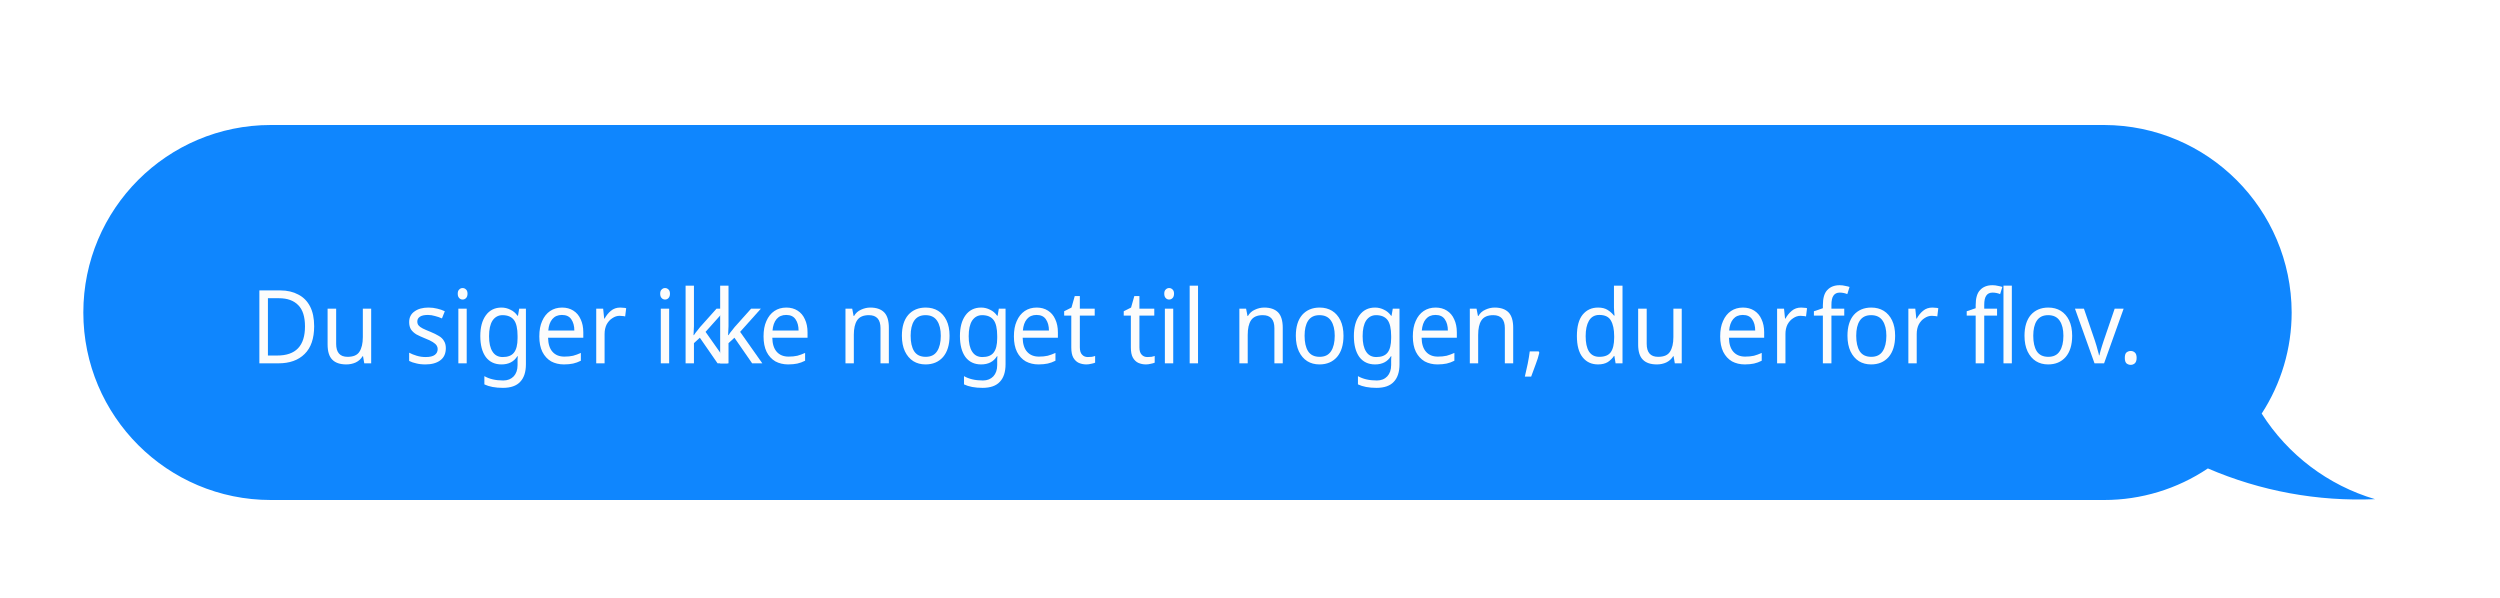
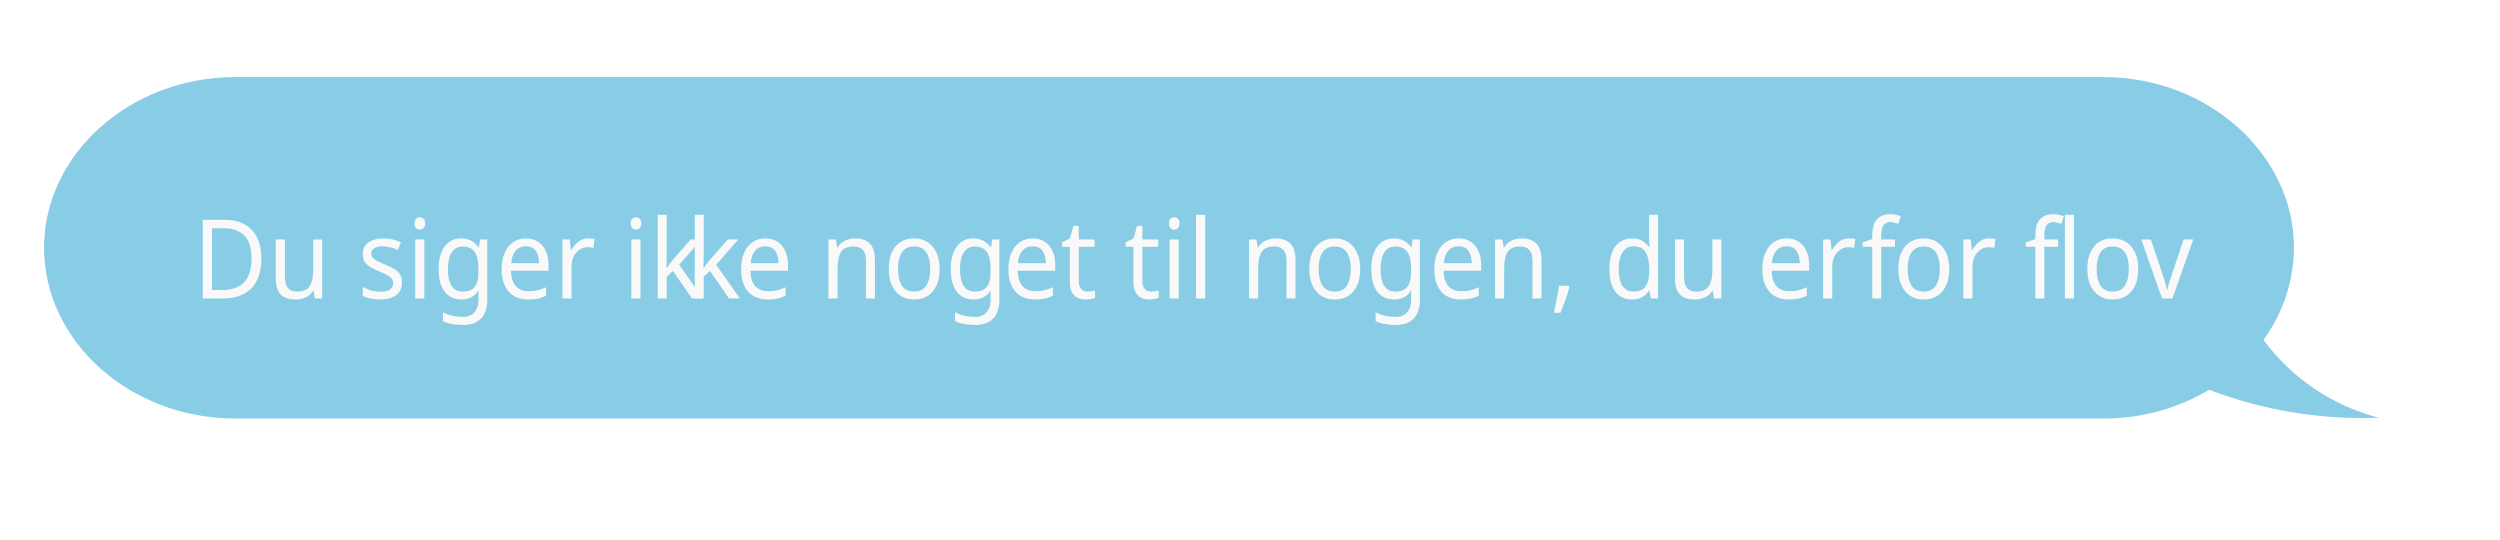
- <svg xmlns="http://www.w3.org/2000/svg" id="Layer_1" data-name="Layer 1" width="180" height="43" viewBox="0 0 180 43">
+ <svg xmlns="http://www.w3.org/2000/svg" id="Layer_1" data-name="Layer 1" width="227" height="49" viewBox="0 0 227 49">
  <defs>
-     <style>.cls-1{fill:#0f86fe;}.cls-2{font-size:7.36px;fill:#fcfcfc;font-family:Futura-Medium, Futura;}.cls-3{letter-spacing:-0.016em;}.cls-4{letter-spacing:0.009em;}.cls-5{letter-spacing:0.012em;}.cls-6{letter-spacing:0.016em;}.cls-7{letter-spacing:-0em;}.cls-8{letter-spacing:-0.02em;}.cls-9{letter-spacing:-0.055em;}</style>
+     <style>.cls-1{fill:#89cce5;}.cls-2{font-size:10px;fill:#f9f9f9;font-family:Futura-Medium, Futura;}.cls-3{letter-spacing:-0.02em;}.cls-4{letter-spacing:0em;}.cls-5{letter-spacing:0.01em;}.cls-6{letter-spacing:0em;}.cls-7{letter-spacing:0.01em;}.cls-8{letter-spacing:0.02em;}.cls-9{letter-spacing:-0.02em;}</style>
  </defs>
-   <path class="cls-1" d="M171,35.94a14.55,14.55,0,0,1-8.158-6.162A13.382,13.382,0,0,0,165,22.5,13.54,13.54,0,0,0,151.5,9H19.5a13.5,13.5,0,0,0,0,27h132a13.396,13.396,0,0,0,7.467-2.273A27.451,27.451,0,0,0,171,35.94Z" />
-   <text class="cls-2" transform="translate(18 26.1602) scale(0.9385 1)">Du siger ik<tspan class="cls-3" x="35.444" y="0">k</tspan>
-     <tspan x="38.991" y="0">e nog</tspan>
-     <tspan class="cls-4" x="58.199" y="0">e</tspan>
-     <tspan x="62.335" y="0">t til nogen, du er </tspan>
-     <tspan class="cls-5" x="119.872" y="0">f</tspan>
-     <tspan x="122.147" y="0">or </tspan>
-     <tspan class="cls-6" x="131.594" y="0">f</tspan>
-     <tspan class="cls-7" x="133.898" y="0">l</tspan>
-     <tspan class="cls-8" x="135.731" y="0">o</tspan>
-     <tspan class="cls-9" x="140.007" y="0">v</tspan>
-     <tspan x="143.299" y="0">.</tspan>
+   <path class="cls-1" d="M216,37.93a18.88,18.88,0,0,1-10.48-7.07,14.28,14.28,0,0,0,2.77-8.36C208.29,14,200.49,7,191,7H21.35C11.81,7,4,14,4,22.5S11.81,38,21.35,38H191a18.62,18.62,0,0,0,9.59-2.61A38.91,38.91,0,0,0,216,37.93Z" />
+   <text class="cls-2" transform="translate(17.51 27.1) scale(0.93 1)">Du siger ik<tspan class="cls-3" x="48.16" y="0">k</tspan>
+     <tspan class="cls-4" x="52.98" y="0">e nog</tspan>
+     <tspan class="cls-5" x="79.08" y="0">e</tspan>
+     <tspan class="cls-6" x="84.7" y="0">t til nogen, du er </tspan>
+     <tspan class="cls-7" x="162.88" y="0">f</tspan>
+     <tspan x="165.97" y="0">or </tspan>
+     <tspan class="cls-8" x="178.8" y="0">f</tspan>
+     <tspan x="181.93" y="0">l</tspan>
+     <tspan class="cls-9" x="184.42" y="0">o</tspan>
+     <tspan class="cls-4" x="190.23" y="0">v</tspan>
  </text>
</svg>
